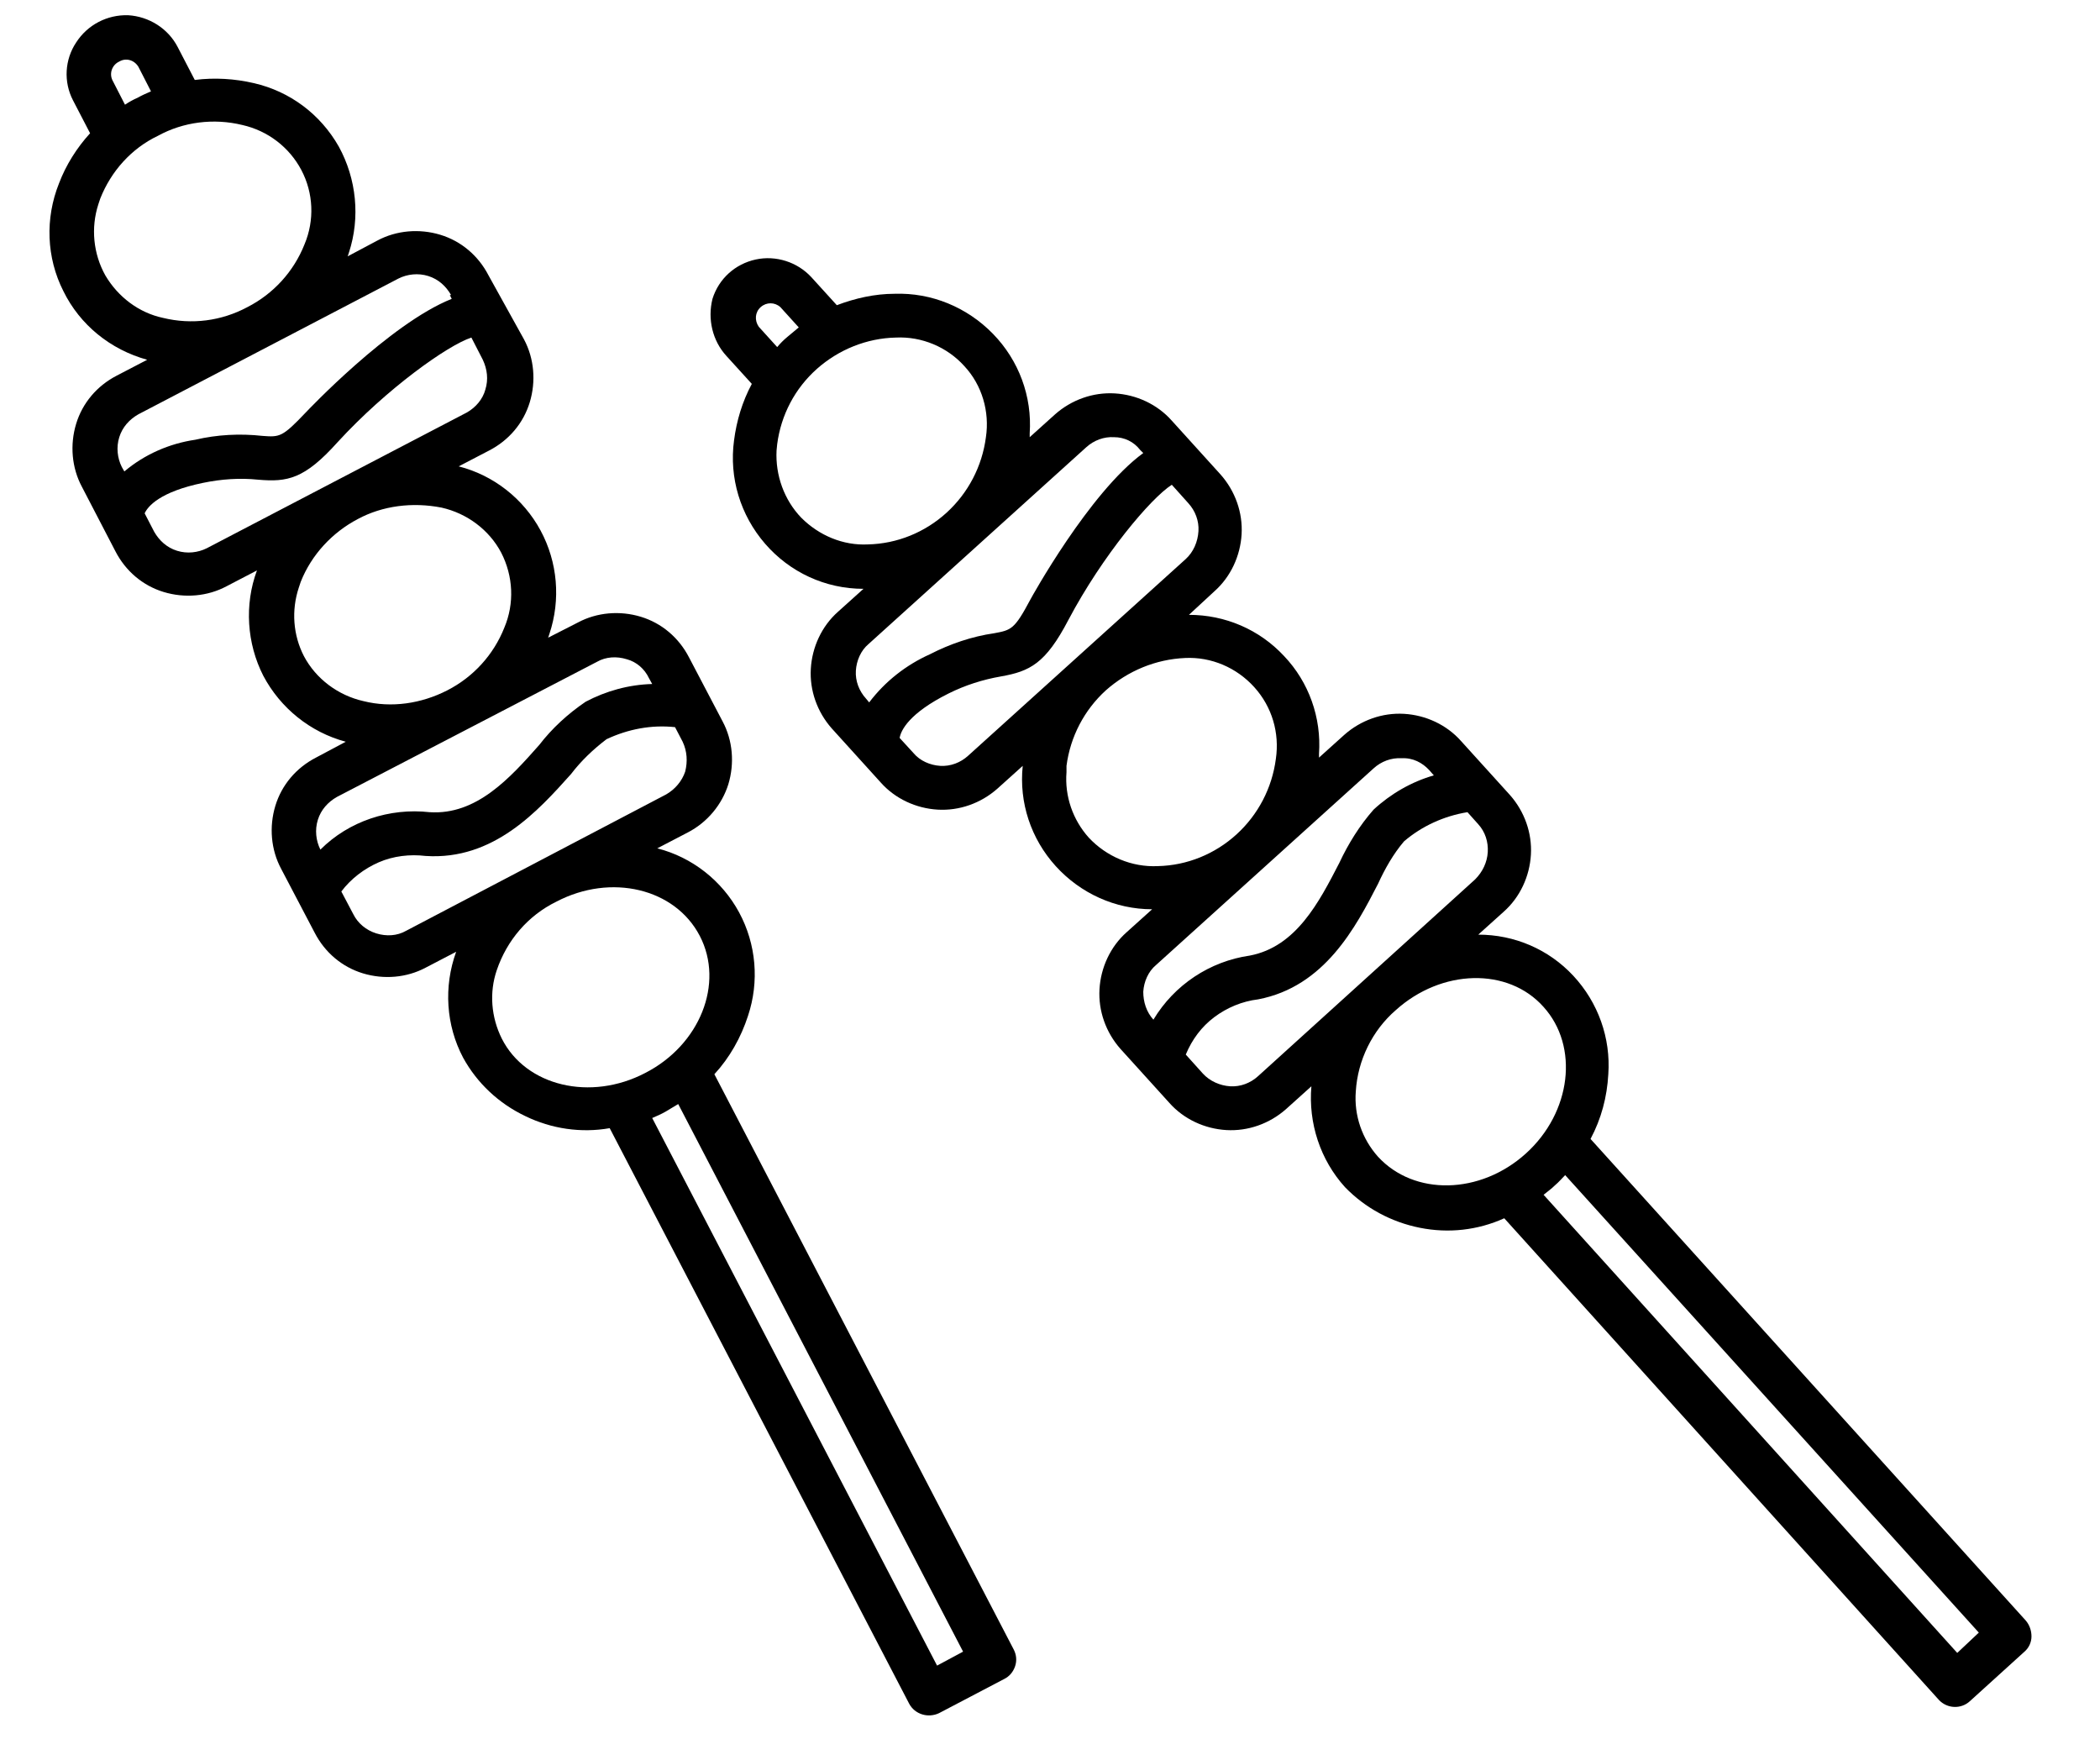
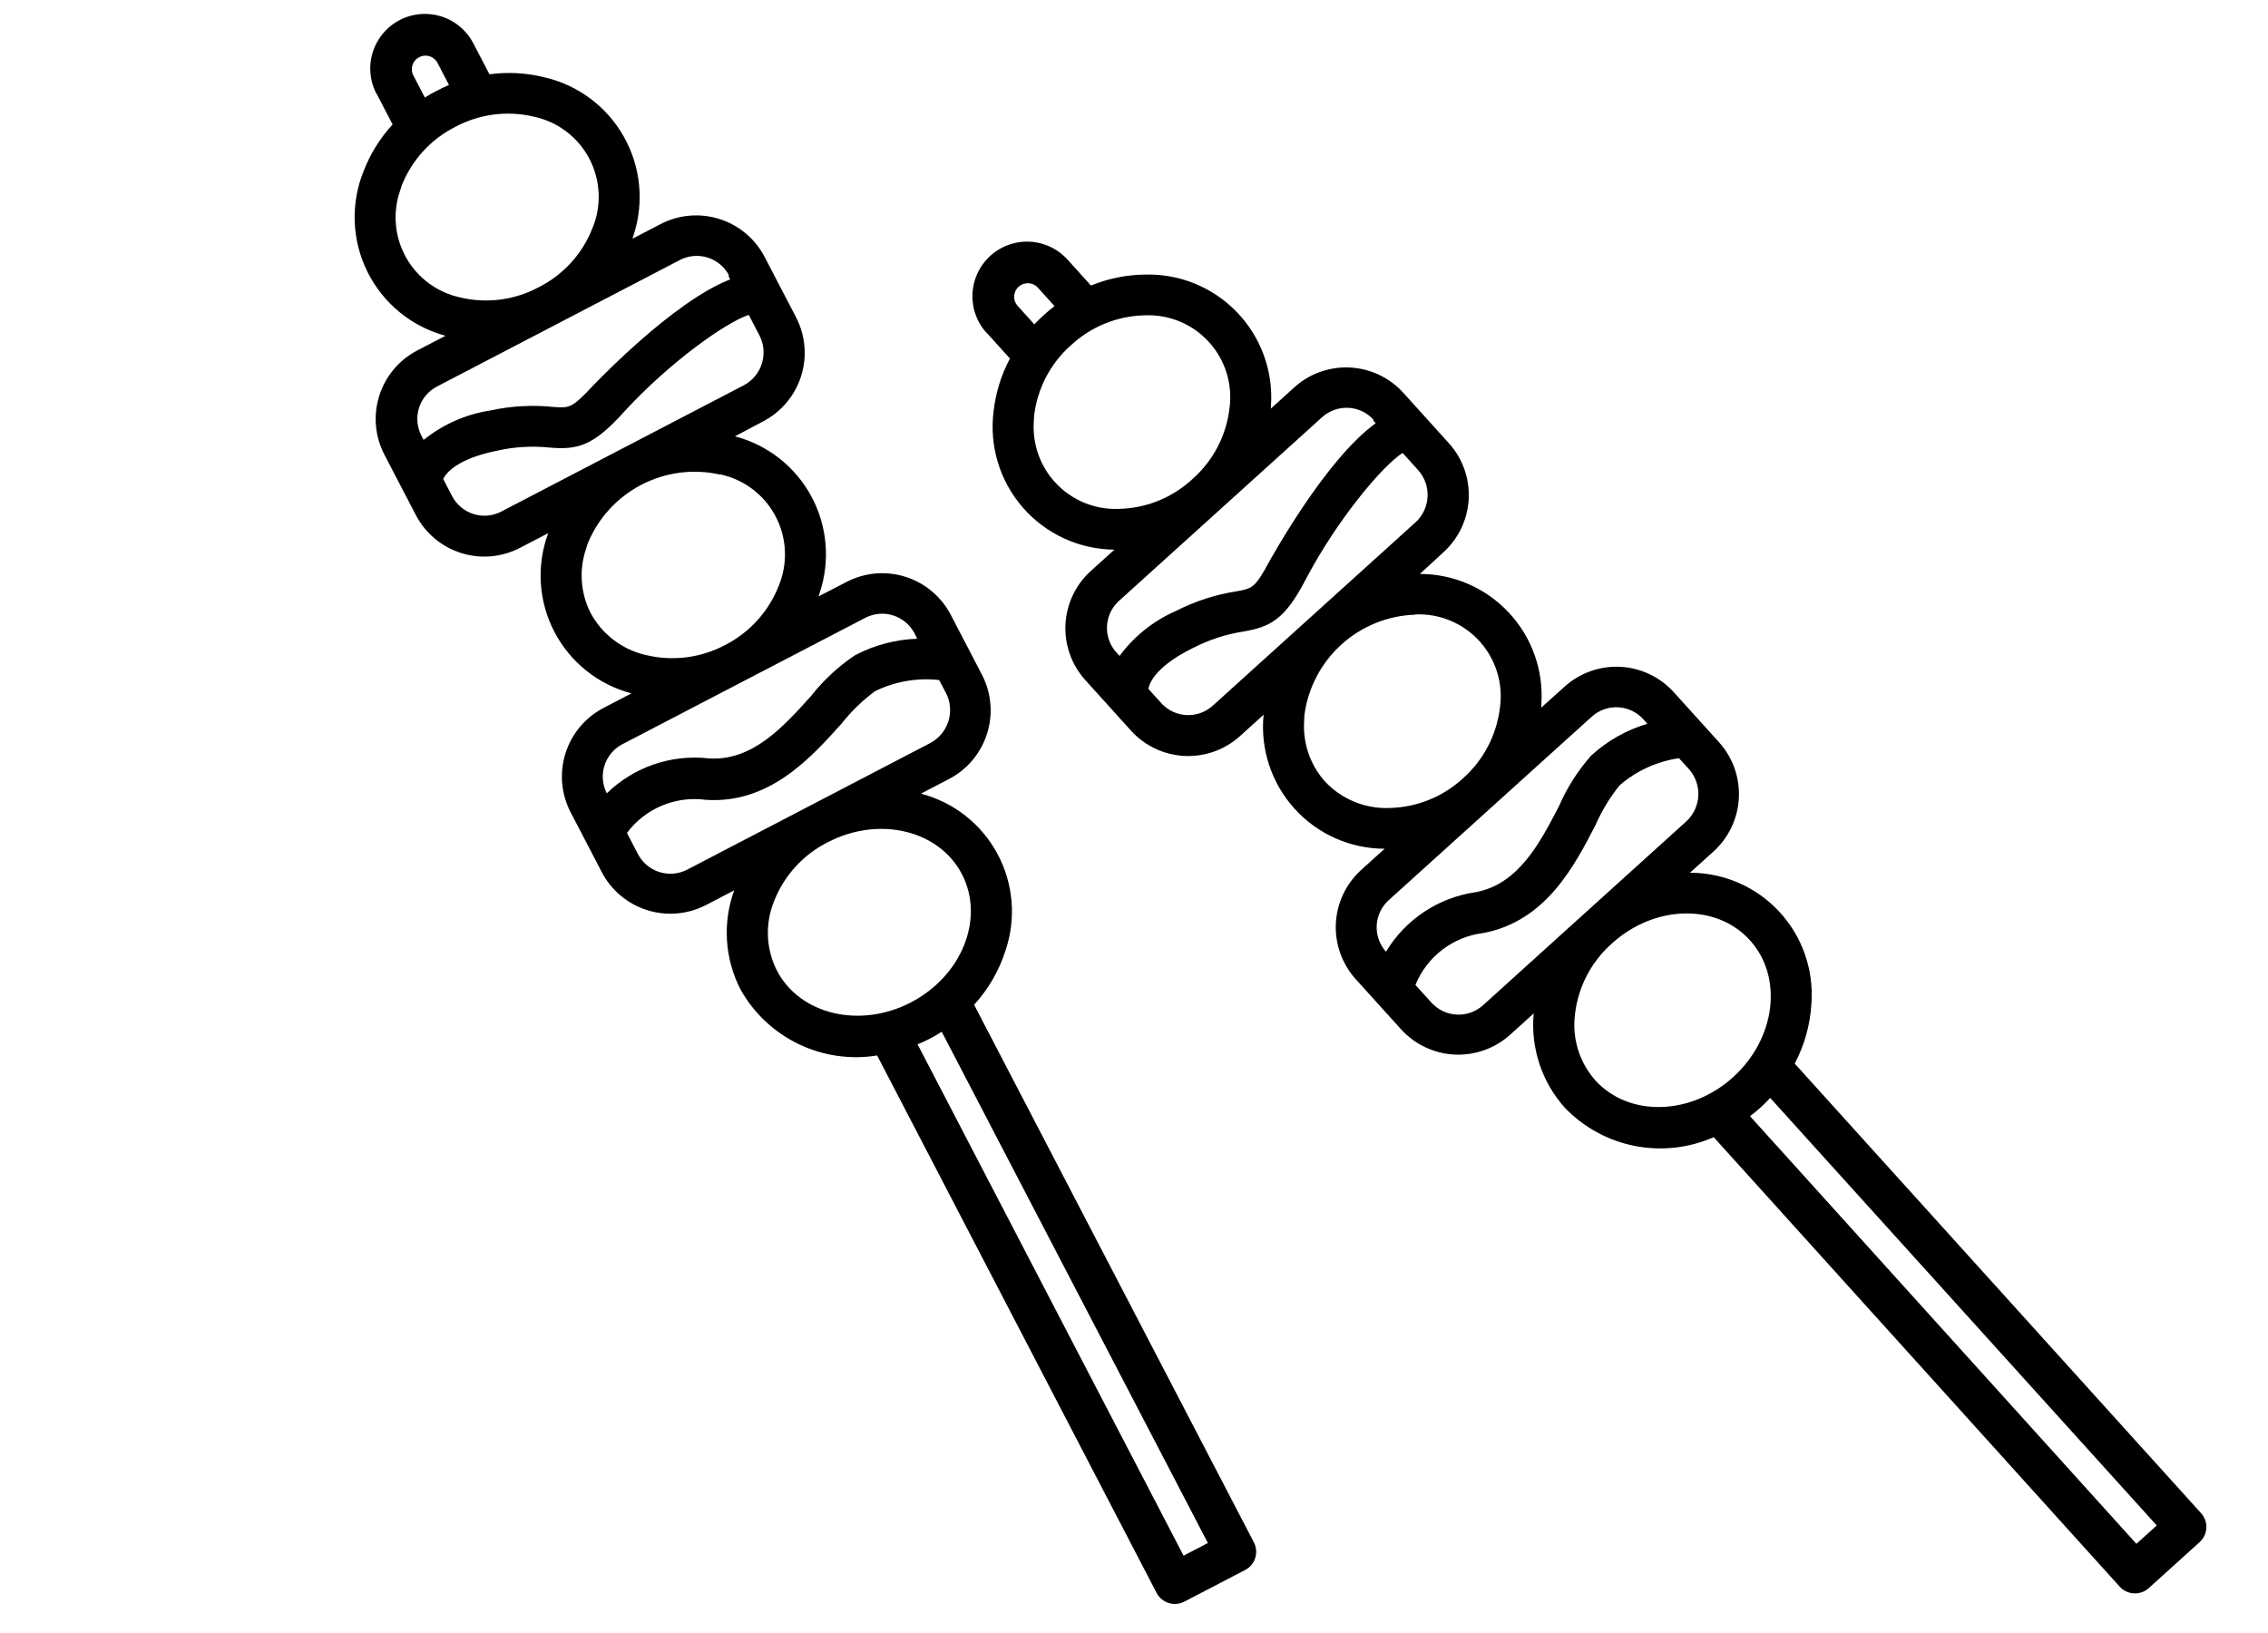
- <svg xmlns="http://www.w3.org/2000/svg" version="1.1" id="Layer_1" x="0px" y="0px" viewBox="0 0 331 274" style="enable-background:new 0 0 331 274;" xml:space="preserve">
-   <path d="M11.5,15.8l2.7,5.2c-2.1,2.3-3.8,5-4.9,7.9c-2.2,5.5-2,11.7,0.7,17c2.6,5.3,7.4,9.2,13.2,10.8l-4.8,2.5  c-3.1,1.6-5.4,4.3-6.4,7.6c-1,3.3-0.7,6.9,0.9,9.9l5.3,10.2c1.6,3.1,4.3,5.4,7.6,6.4c3.3,1,6.9,0.7,9.9-0.9l4.8-2.5  c-2,5.4-1.6,11.5,1,16.6c2.7,5.1,7.4,8.9,13,10.4l-4.7,2.5c-3.1,1.6-5.4,4.3-6.4,7.6c-1,3.3-0.7,6.9,0.9,9.9l5.3,10.1  c1.6,3.1,4.3,5.4,7.6,6.4c3.3,1,6.9,0.7,9.9-0.9l4.8-2.5v0c-2,5.5-1.6,11.6,1.1,16.7c2.2,4,5.6,7.2,9.8,9.2c4.1,2,8.8,2.7,13.3,1.9  l47.2,90.7c0.9,1.7,3,2.3,4.7,1.5l10.3-5.4c0.8-0.4,1.4-1.1,1.7-2c0.3-0.9,0.2-1.8-0.2-2.6l-47.2-90.7c2.4-2.6,4.2-5.8,5.3-9.2  c1.8-5.4,1.3-11.3-1.4-16.3c-2.7-5-7.4-8.7-12.9-10.1l4.8-2.5c3.1-1.6,5.4-4.4,6.4-7.6c1-3.3,0.7-6.9-0.9-9.9l-5.3-10.1  c-1.6-3.1-4.3-5.4-7.6-6.4c-3.3-1-6.9-0.7-9.9,0.9l-4.7,2.4l0.2-0.6c1.8-5.4,1.3-11.3-1.4-16.3c-2.7-5-7.4-8.7-12.9-10.1l4.8-2.5  c3.1-1.6,5.4-4.3,6.4-7.6c1-3.3,0.7-6.9-0.9-9.9L77,43.4c-1.6-3.1-4.3-5.4-7.6-6.4c-3.3-1-6.9-0.7-9.9,0.9l-4.7,2.5l0.2-0.6  c1.8-5.5,1.2-11.6-1.6-16.7c-2.9-5.1-7.7-8.7-13.4-10c-3-0.7-6.2-0.9-9.3-0.5l-2.7-5.2l0,0c-1.5-2.9-4.5-4.8-7.8-5  c-3.3-0.1-6.4,1.5-8.2,4.3C10.2,9.4,10,12.9,11.5,15.8L11.5,15.8z M21.8,10.5l2,3.9c-0.7,0.3-1.4,0.6-2.1,1c-0.7,0.3-1.4,0.7-2,1.1  l-2-3.9c-0.5-1.1,0-2.4,1.1-2.9C19.8,9.1,21.1,9.4,21.8,10.5L21.8,10.5z M38.2,19.7L38.2,19.7c4,0.9,7.4,3.5,9.3,7.1  c1.9,3.6,2.1,7.9,0.5,11.7c-1.7,4.3-4.9,7.8-9,9.9c-4.1,2.2-8.8,2.8-13.3,1.7c-3.8-0.8-7.1-3.3-9.1-6.7c-1.9-3.4-2.3-7.5-1.1-11.2  l0.3-0.9c1.7-4.3,4.9-7.9,9.1-9.9C28.9,19.2,33.7,18.6,38.2,19.7L38.2,19.7z M73.6,65l-41,21.4c-1.4,0.7-3.1,0.9-4.7,0.4  c-1.6-0.5-2.8-1.6-3.6-3l-1.5-2.9c0.5-1.1,2.4-3.4,9.2-4.8c2.9-0.6,5.8-0.8,8.7-0.5c4.6,0.4,7.3-0.1,12.5-5.9  c7.8-8.5,17.4-15.3,21.1-16.5l1.8,3.5c0.7,1.5,0.9,3.1,0.4,4.7C76.1,62.9,75,64.2,73.6,65L73.6,65z M69.6,80L69.6,80  c4,0.9,7.5,3.5,9.4,7.1c1.9,3.7,2.1,8,0.5,11.8c-1.7,4.3-4.9,7.8-9,9.9c-4.1,2.1-8.8,2.8-13.2,1.7c-4-0.9-7.5-3.5-9.4-7.1  c-1.7-3.3-2-7.2-0.8-10.8l0.3-0.9c1.7-4.3,5-7.8,9-9.9C60.3,79.7,65,79.1,69.6,80L69.6,80z M110.3,147.5c3.9,7.5,0,17.2-8.6,21.6  c-8.6,4.5-18.8,2.1-22.6-5.4l0,0c-1.7-3.4-2-7.3-0.8-10.8c1.6-4.7,4.9-8.6,9.4-10.8C96.3,137.6,106.4,140,110.3,147.5L110.3,147.5z   M147.7,262.5l-44.9-86.3c0.7-0.3,1.4-0.6,2.1-1c0.7-0.4,1.3-0.8,2-1.2l44.9,86.3L147.7,262.5z M64,146.7L64,146.7  c-1.4,0.8-3.1,0.9-4.7,0.4c-1.6-0.5-2.9-1.6-3.6-3l-1.9-3.6l0,0c1.5-2,3.6-3.6,5.9-4.6c2.3-1,4.9-1.3,7.4-1  c10.7,0.7,17.7-7.1,22.9-12.9c1.6-2.1,3.5-3.9,5.6-5.5c3.4-1.6,7.1-2.3,10.8-1.9l1.2,2.3l0,0c0.7,1.5,0.8,3.1,0.4,4.7  c-0.5,1.5-1.6,2.8-3,3.6L64,146.7z M102.3,106.9l0.5,0.9l0,0c-3.7,0.1-7.3,1.1-10.5,2.8c-2.8,1.9-5.3,4.2-7.3,6.8  c-4.6,5.2-9.9,11.1-17.3,10.6v0c-6.3-0.7-12.7,1.4-17.2,5.9c-0.7-1.4-0.9-3.1-0.4-4.7c0.5-1.6,1.6-2.8,3-3.6l41-21.3  c1.4-0.8,3.1-0.9,4.7-0.4C100.3,104.3,101.6,105.4,102.3,106.9L102.3,106.9z M70.9,46.5l0.3,0.6C61.4,51,48.3,64.9,48.2,65  c-3.7,3.9-4.1,3.9-6.8,3.7c-3.6-0.4-7.2-0.2-10.6,0.6c-4.1,0.6-8,2.3-11.2,5l-0.4-0.7l0,0c-0.7-1.4-0.9-3.1-0.4-4.7  c0.5-1.6,1.6-2.8,3-3.6l41-21.4v0c1.4-0.7,3.1-0.9,4.7-0.4c1.6,0.5,2.8,1.6,3.6,3L70.9,46.5z" />
-   <path d="M114.5,56.1l4,4.4c-1.5,2.8-2.4,5.8-2.8,8.9c-0.8,5.9,1,11.8,4.9,16.3c3.9,4.5,9.5,7.1,15.5,7.1l-4,3.6  c-2.6,2.3-4.1,5.6-4.3,9c-0.2,3.4,1,6.8,3.3,9.4l7.7,8.5c2.3,2.6,5.6,4.1,9,4.3c3.4,0.2,6.8-1,9.4-3.3l4-3.6  c-0.6,5.8,1.3,11.5,5.2,15.8c3.9,4.3,9.4,6.8,15.2,6.8l-4,3.6c-2.6,2.3-4.1,5.6-4.3,9c-0.2,3.4,1,6.8,3.3,9.4l7.7,8.5  c2.3,2.6,5.6,4.1,9,4.3c3.4,0.2,6.8-1,9.4-3.3l4-3.6l0,0c-0.5,5.8,1.4,11.6,5.3,15.9c3.2,3.3,7.3,5.5,11.8,6.4  c4.5,0.9,9.1,0.4,13.3-1.5l68.5,75.9c1.3,1.4,3.5,1.5,4.9,0.2l8.6-7.8c0.7-0.6,1.1-1.5,1.1-2.4c0-0.9-0.3-1.8-0.9-2.5l-68.6-75.9  c1.7-3.2,2.6-6.6,2.8-10.2c0.4-5.7-1.6-11.3-5.5-15.5c-3.9-4.2-9.3-6.5-15-6.5l4-3.6c2.6-2.3,4.1-5.6,4.3-9c0.2-3.4-1-6.8-3.3-9.4  l-7.7-8.5c-2.3-2.6-5.6-4.1-9-4.3c-3.4-0.2-6.8,1-9.4,3.3l-4,3.6l0-0.6c0.4-5.7-1.6-11.3-5.5-15.4c-3.9-4.2-9.3-6.5-15-6.5l4-3.7  c2.6-2.3,4.1-5.6,4.3-9c0.2-3.4-1-6.8-3.3-9.4l-7.7-8.5c-2.3-2.6-5.6-4.1-9-4.3c-3.4-0.2-6.8,1-9.4,3.3l-4,3.6l0-0.6  c0.4-5.8-1.7-11.5-5.8-15.7c-4.1-4.2-9.7-6.5-15.5-6.3c-3.1,0-6.2,0.7-9.1,1.8l-4-4.4v0c-2.2-2.4-5.6-3.5-8.8-2.8  c-3.2,0.7-5.8,3-6.8,6.2C111.5,50.3,112.3,53.7,114.5,56.1L114.5,56.1z M123,48.4l2.9,3.2c-0.6,0.5-1.2,1-1.8,1.5  c-0.6,0.5-1.1,1-1.6,1.6l-2.9-3.2c-0.7-1-0.6-2.3,0.3-3.1C120.8,47.6,122.1,47.6,123,48.4L123,48.4z M141.2,53.2L141.2,53.2  c4.1-0.2,8.1,1.5,10.8,4.5c2.8,3,4,7.2,3.4,11.2c-0.6,4.6-2.8,8.8-6.2,11.9c-3.4,3.1-7.8,4.9-12.4,5c-3.9,0.2-7.7-1.4-10.5-4.2  c-2.7-2.8-4.1-6.7-3.9-10.6l0.1-1c0.6-4.6,2.8-8.8,6.3-11.9C132.2,55.1,136.6,53.3,141.2,53.2L141.2,53.2z M186.9,88.1l-34.3,31  c-1.2,1.1-2.8,1.7-4.4,1.6s-3.2-0.8-4.2-2l-2.2-2.4c0.2-1.2,1.5-3.9,7.7-7c2.6-1.3,5.4-2.2,8.3-2.7c4.5-0.8,7-2,10.6-8.9  c5.4-10.2,13-19.2,16.3-21.3l2.6,2.9c1.1,1.2,1.7,2.8,1.6,4.4C188.8,85.4,188.1,87,186.9,88.1L186.9,88.1z M186.8,103.7L186.8,103.7  c4.1-0.2,8.1,1.5,10.9,4.6c2.8,3.1,4,7.2,3.4,11.3c-0.6,4.6-2.8,8.8-6.2,11.9c-3.4,3.1-7.8,4.9-12.4,5c-4.1,0.2-8.1-1.5-10.9-4.5  c-2.5-2.8-3.8-6.5-3.5-10.3l0-1c0.6-4.6,2.8-8.8,6.2-11.9C177.8,105.7,182.2,103.9,186.8,103.7L186.8,103.7z M243.3,158.7  c5.6,6.2,4.4,16.6-2.8,23.1c-7.2,6.5-17.6,6.7-23.3,0.5l0,0c-2.5-2.8-3.8-6.5-3.5-10.3c0.3-4.9,2.6-9.6,6.3-12.8  C227.2,152.7,237.7,152.4,243.3,158.7L243.3,158.7z M308.5,260.5l-65.2-72.2c0.6-0.5,1.2-0.9,1.8-1.5c0.6-0.5,1.1-1.1,1.6-1.6  l65.2,72.1L308.5,260.5z M198.3,169.6L198.3,169.6c-1.2,1.1-2.8,1.7-4.4,1.6c-1.6-0.1-3.2-0.8-4.3-2l-2.7-3l0,0  c1-2.4,2.5-4.4,4.5-5.9c2-1.5,4.4-2.5,6.9-2.8c10.5-2,15.4-11.4,18.9-18.2c1.1-2.4,2.4-4.7,4.1-6.7c2.8-2.4,6.3-4,10-4.6l1.7,1.9  l0,0c1.1,1.2,1.6,2.8,1.5,4.4c-0.1,1.6-0.8,3.1-2,4.3L198.3,169.6z M225.3,121.4l0.7,0.8h0c-3.5,1-6.8,2.9-9.5,5.4  c-2.2,2.5-4,5.4-5.4,8.4c-3.2,6.2-6.8,13.2-14.1,14.6v0c-6.3,0.9-11.9,4.6-15.2,10.1c-1.1-1.2-1.6-2.8-1.6-4.4  c0.1-1.6,0.8-3.2,2-4.2l34.3-31c1.2-1.1,2.8-1.7,4.4-1.6C222.7,119.4,224.2,120.2,225.3,121.4L225.3,121.4z M179.7,70.9l0.5,0.5  c-8.5,6.2-17.7,22.9-17.8,23.1c-2.5,4.7-3,4.8-5.7,5.3c-3.5,0.5-7,1.7-10.1,3.3c-3.8,1.7-7.1,4.3-9.6,7.6l-0.5-0.6v0  c-1.1-1.2-1.7-2.8-1.6-4.4c0.1-1.6,0.8-3.2,2-4.2l34.3-31l0,0c1.2-1.1,2.8-1.7,4.4-1.6C177.2,68.9,178.7,69.6,179.7,70.9L179.7,70.9  z" />
+ <svg xmlns="http://www.w3.org/2000/svg" width="132" height="95" viewBox="0 0 132 95" fill="none">
+   <path d="M21.912 5.441L22.851 7.244C22.122 8.035 21.549 8.957 21.162 9.96C20.395 11.857 20.477 13.992 21.388 15.824C22.3 17.656 23.952 19.009 25.927 19.542L24.283 20.398C23.226 20.949 22.432 21.896 22.074 23.033C21.715 24.169 21.822 25.402 22.372 26.459L24.203 29.976C24.753 31.033 25.701 31.827 26.837 32.185C27.973 32.544 29.205 32.436 30.262 31.886L31.906 31.03C31.211 32.907 31.34 34.991 32.263 36.766C33.186 38.542 34.816 39.845 36.752 40.354L35.118 41.205C34.063 41.758 33.27 42.705 32.912 43.841C32.553 44.977 32.66 46.208 33.207 47.266L35.027 50.764C35.579 51.818 36.527 52.611 37.662 52.969C38.798 53.327 40.029 53.221 41.087 52.674L42.73 51.818L42.73 51.817C42.044 53.709 42.178 55.801 43.1 57.589C43.872 58.968 45.049 60.074 46.471 60.761C47.893 61.448 49.491 61.681 51.05 61.428L67.318 92.711C67.625 93.291 68.34 93.516 68.924 93.217L72.471 91.371C72.751 91.225 72.963 90.974 73.057 90.672C73.151 90.371 73.122 90.044 72.977 89.764L56.694 58.477C57.526 57.568 58.151 56.489 58.524 55.314C59.154 53.451 58.98 51.41 58.046 49.68C57.112 47.949 55.501 46.685 53.598 46.19L55.242 45.334C56.297 44.781 57.09 43.833 57.449 42.698C57.807 41.562 57.7 40.331 57.153 39.273L55.333 35.776C54.781 34.721 53.833 33.927 52.698 33.569C51.562 33.211 50.331 33.318 49.274 33.865L47.642 34.709L47.705 34.512C48.328 32.649 48.153 30.611 47.219 28.883C46.285 27.155 44.676 25.893 42.776 25.395L44.417 24.522C45.474 23.971 46.268 23.023 46.627 21.886C46.985 20.75 46.878 19.518 46.328 18.461L44.503 14.954C43.952 13.897 43.005 13.102 41.868 12.744C40.733 12.386 39.5 12.493 38.444 13.043L36.81 13.894L36.872 13.697C37.499 11.787 37.294 9.7 36.306 7.95C35.317 6.199 33.638 4.946 31.678 4.497C30.634 4.239 29.551 4.18 28.486 4.323L27.547 2.519L27.547 2.52C27.023 1.512 26.001 0.861 24.866 0.812C23.732 0.762 22.657 1.322 22.047 2.28C21.436 3.238 21.384 4.449 21.908 5.456L21.912 5.441ZM25.437 3.611L26.131 4.947C25.887 5.048 25.648 5.161 25.416 5.287C25.179 5.406 24.95 5.536 24.727 5.678L24.032 4.343C23.869 3.961 24.028 3.519 24.396 3.327C24.764 3.135 25.217 3.259 25.436 3.612L25.437 3.611ZM31.095 6.794L31.095 6.795C32.478 7.096 33.657 7.997 34.309 9.254C34.962 10.511 35.022 11.993 34.473 13.299C33.889 14.782 32.78 15.997 31.356 16.714C29.953 17.469 28.321 17.681 26.772 17.309C25.449 17.02 24.311 16.182 23.644 15.004C22.976 13.825 22.841 12.418 23.273 11.134L23.376 10.808C23.962 9.32 25.076 8.099 26.505 7.38C27.914 6.628 29.55 6.421 31.102 6.797L31.095 6.794ZM43.317 22.409L29.169 29.776C28.671 30.035 28.091 30.085 27.556 29.916C27.021 29.747 26.574 29.373 26.314 28.876L25.795 27.879C25.97 27.51 26.627 26.693 28.966 26.222C29.954 26.004 30.971 25.945 31.977 26.047C33.56 26.179 34.489 26.005 36.285 24.006C38.967 21.07 42.302 18.732 43.579 18.327L44.202 19.523C44.46 20.024 44.512 20.607 44.346 21.146C44.181 21.685 43.812 22.138 43.317 22.409L43.317 22.409ZM41.927 27.609L41.927 27.61C43.315 27.909 44.498 28.812 45.153 30.074C45.806 31.335 45.863 32.823 45.308 34.131C44.719 35.61 43.61 36.824 42.192 37.546C40.791 38.287 39.169 38.495 37.627 38.131C36.239 37.827 35.053 36.932 34.377 35.682C33.789 34.527 33.691 33.185 34.103 31.956L34.206 31.63C34.809 30.16 35.913 28.95 37.323 28.216C38.732 27.482 40.356 27.27 41.907 27.62L41.927 27.609ZM55.984 50.873C57.322 53.444 55.992 56.79 53.023 58.336C50.054 59.882 46.552 59.053 45.214 56.482L45.214 56.482C44.628 55.324 44.53 53.979 44.942 52.748C45.486 51.127 46.648 49.788 48.175 49.019C51.144 47.473 54.646 48.303 55.984 50.873V50.873ZM68.885 90.539L53.404 60.779C53.643 60.68 53.885 60.573 54.124 60.448C54.363 60.324 54.589 60.187 54.809 60.048L70.3 89.803L68.885 90.539ZM39.995 50.613L39.995 50.613C39.495 50.872 38.914 50.922 38.377 50.753C37.841 50.584 37.393 50.209 37.132 49.71L36.489 48.474L36.489 48.475C37.014 47.773 37.716 47.224 38.525 46.886C39.333 46.548 40.217 46.432 41.085 46.55C44.778 46.799 47.206 44.091 48.977 42.117C49.539 41.405 50.192 40.771 50.921 40.231C52.079 39.662 53.375 39.435 54.658 39.577L55.075 40.367L55.075 40.366C55.321 40.868 55.365 41.446 55.197 41.979C55.028 42.512 54.661 42.96 54.172 43.23L39.995 50.613ZM53.225 36.858L53.383 37.175L53.383 37.175C52.113 37.217 50.869 37.548 49.747 38.145C48.786 38.791 47.932 39.584 47.215 40.495C45.612 42.28 43.788 44.312 41.254 44.138L41.254 44.138C39.07 43.89 36.89 44.637 35.317 46.172C35.06 45.674 35.011 45.094 35.18 44.559C35.349 44.024 35.721 43.578 36.217 43.316L50.362 35.956C50.862 35.697 51.443 35.647 51.98 35.816C52.516 35.985 52.964 36.36 53.225 36.858L53.225 36.858ZM42.391 16.044L42.498 16.26C39.111 17.575 34.6 22.375 34.548 22.408C33.286 23.768 33.141 23.755 32.197 23.683C30.97 23.557 29.731 23.628 28.526 23.891C27.108 24.111 25.772 24.701 24.656 25.603L24.526 25.354L24.526 25.354C24.268 24.856 24.218 24.275 24.386 23.74C24.555 23.204 24.93 22.758 25.427 22.498L39.574 15.13L39.574 15.13C40.072 14.871 40.652 14.822 41.187 14.99C41.723 15.159 42.169 15.533 42.43 16.03L42.391 16.044Z" fill="black" />
+   <path d="M57.416 19.358L58.78 20.866C58.274 21.816 57.952 22.852 57.83 23.921C57.567 25.95 58.185 27.995 59.529 29.537C60.873 31.08 62.813 31.973 64.859 31.99L63.484 33.233C62.601 34.033 62.072 35.15 62.011 36.34C61.952 37.53 62.366 38.696 63.165 39.58L65.824 42.522C66.623 43.405 67.74 43.935 68.93 43.995C70.119 44.054 71.285 43.64 72.168 42.841L73.543 41.598C73.344 43.589 73.995 45.573 75.337 47.058C76.678 48.544 78.584 49.393 80.585 49.397L79.219 50.633C78.338 51.434 77.809 52.551 77.749 53.74C77.689 54.93 78.103 56.094 78.899 56.98L81.543 59.905C82.343 60.786 83.46 61.315 84.649 61.375C85.838 61.434 87.003 61.021 87.888 60.224L89.263 58.981L89.263 58.981C89.076 60.985 89.734 62.975 91.077 64.473C92.172 65.612 93.59 66.386 95.139 66.692C96.688 66.997 98.294 66.819 99.738 66.182L123.373 92.347C123.817 92.831 124.566 92.868 125.055 92.432L128.021 89.75C128.256 89.539 128.397 89.242 128.412 88.927C128.427 88.611 128.317 88.303 128.106 88.068L104.455 61.901C105.031 60.812 105.363 59.61 105.428 58.379C105.567 56.418 104.884 54.486 103.544 53.048C102.203 51.609 100.325 50.792 98.359 50.793L99.734 49.55C100.615 48.749 101.144 47.632 101.204 46.443C101.263 45.253 100.85 44.089 100.053 43.203L97.409 40.279C96.609 39.397 95.492 38.868 94.303 38.808C93.114 38.748 91.95 39.162 91.065 39.959L89.699 41.187L89.709 40.98C89.843 39.02 89.159 37.093 87.819 35.657C86.48 34.22 84.604 33.404 82.64 33.402L84.008 32.143C84.891 31.343 85.421 30.226 85.48 29.035C85.54 27.846 85.126 26.68 84.327 25.796L81.676 22.863C80.876 21.979 79.76 21.449 78.57 21.389C77.38 21.329 76.215 21.744 75.331 22.543L73.965 23.779L73.975 23.572C74.101 21.566 73.375 19.599 71.977 18.154C70.579 16.709 68.638 15.92 66.628 15.98C65.553 15.995 64.49 16.211 63.495 16.618L62.132 15.109L62.132 15.11C61.37 14.267 60.217 13.895 59.107 14.133C57.996 14.372 57.098 15.185 56.749 16.266C56.4 17.347 56.655 18.531 57.416 19.374L57.416 19.358ZM60.365 16.698L61.374 17.816C61.163 17.975 60.961 18.145 60.768 18.325C60.569 18.5 60.379 18.684 60.2 18.878L59.191 17.761C58.936 17.433 58.978 16.964 59.286 16.686C59.594 16.408 60.064 16.413 60.365 16.699L60.365 16.698ZM66.643 18.351L66.643 18.351C68.058 18.294 69.425 18.868 70.374 19.919C71.323 20.971 71.755 22.39 71.554 23.792C71.362 25.375 70.596 26.831 69.399 27.884C68.232 28.968 66.706 29.585 65.114 29.616C63.76 29.671 62.448 29.146 61.505 28.174C60.561 27.203 60.076 25.875 60.169 24.524L60.187 24.182C60.379 22.594 61.148 21.132 62.35 20.076C63.523 18.992 65.054 18.379 66.651 18.352L66.643 18.351ZM82.41 30.376L70.579 41.075C70.162 41.45 69.613 41.645 69.053 41.617C68.492 41.589 67.966 41.34 67.589 40.924L66.836 40.091C66.911 39.689 67.341 38.732 69.485 37.687C70.387 37.227 71.356 36.913 72.355 36.757C73.919 36.486 74.775 36.084 76.008 33.696C77.863 30.178 80.501 27.074 81.634 26.36L82.538 27.36C82.914 27.78 83.111 28.331 83.087 28.894C83.063 29.458 82.82 29.989 82.41 30.376L82.41 30.376ZM82.377 35.759L82.377 35.759C83.796 35.699 85.169 36.274 86.12 37.33C87.071 38.386 87.502 39.811 87.294 41.217C87.097 42.797 86.331 44.251 85.14 45.307C83.972 46.378 82.455 46.988 80.871 47.025C79.451 47.081 78.078 46.515 77.109 45.476C76.248 44.507 75.814 43.232 75.903 41.939L75.92 41.598C76.133 40.023 76.897 38.574 78.075 37.508C79.254 36.442 80.772 35.828 82.36 35.774L82.377 35.759ZM101.849 54.724C103.793 56.874 103.35 60.447 100.867 62.692C98.385 64.937 94.786 65.018 92.843 62.868L92.844 62.868C91.984 61.895 91.55 60.618 91.638 59.324C91.756 57.618 92.542 56.029 93.825 54.9C96.308 52.654 99.906 52.573 101.849 54.724V54.724ZM124.341 89.85L101.852 64.96C102.058 64.803 102.266 64.639 102.466 64.458C102.666 64.277 102.85 64.088 103.027 63.897L125.525 88.781L124.341 89.85ZM86.312 58.506L86.312 58.505C85.894 58.882 85.344 59.078 84.782 59.049C84.22 59.021 83.692 58.771 83.314 58.354L82.38 57.321L82.38 57.322C82.711 56.51 83.252 55.802 83.949 55.27C84.645 54.739 85.471 54.404 86.341 54.3C89.978 53.608 91.644 50.375 92.86 48.019C93.224 47.187 93.696 46.409 94.265 45.703C95.242 44.86 96.439 44.313 97.716 44.127L98.319 44.786L98.318 44.785C98.683 45.209 98.871 45.757 98.843 46.315C98.815 46.874 98.573 47.4 98.167 47.784L86.312 58.506ZM95.643 41.858L95.876 42.124L95.876 42.124C94.657 42.485 93.538 43.12 92.602 43.98C91.836 44.848 91.209 45.831 90.746 46.893C89.644 49.025 88.393 51.452 85.897 51.923L85.897 51.922C83.72 52.234 81.8 53.507 80.665 55.389C80.291 54.971 80.097 54.422 80.125 53.863C80.153 53.303 80.401 52.777 80.815 52.398L92.645 41.707C93.063 41.331 93.614 41.136 94.176 41.164C94.737 41.192 95.265 41.442 95.643 41.858L95.643 41.858ZM79.908 24.451L80.066 24.633C77.12 26.76 73.966 32.542 73.924 32.588C73.047 34.222 72.902 34.246 71.972 34.414C70.752 34.603 69.571 34.984 68.472 35.542C67.155 36.113 66.011 37.021 65.158 38.176L64.97 37.968L64.97 37.967C64.595 37.55 64.399 37.001 64.428 36.441C64.456 35.88 64.705 35.353 65.121 34.976L76.951 24.278L76.951 24.277C77.368 23.901 77.917 23.707 78.477 23.735C79.038 23.763 79.564 24.012 79.942 24.428L79.908 24.451Z" fill="black" />
</svg>
